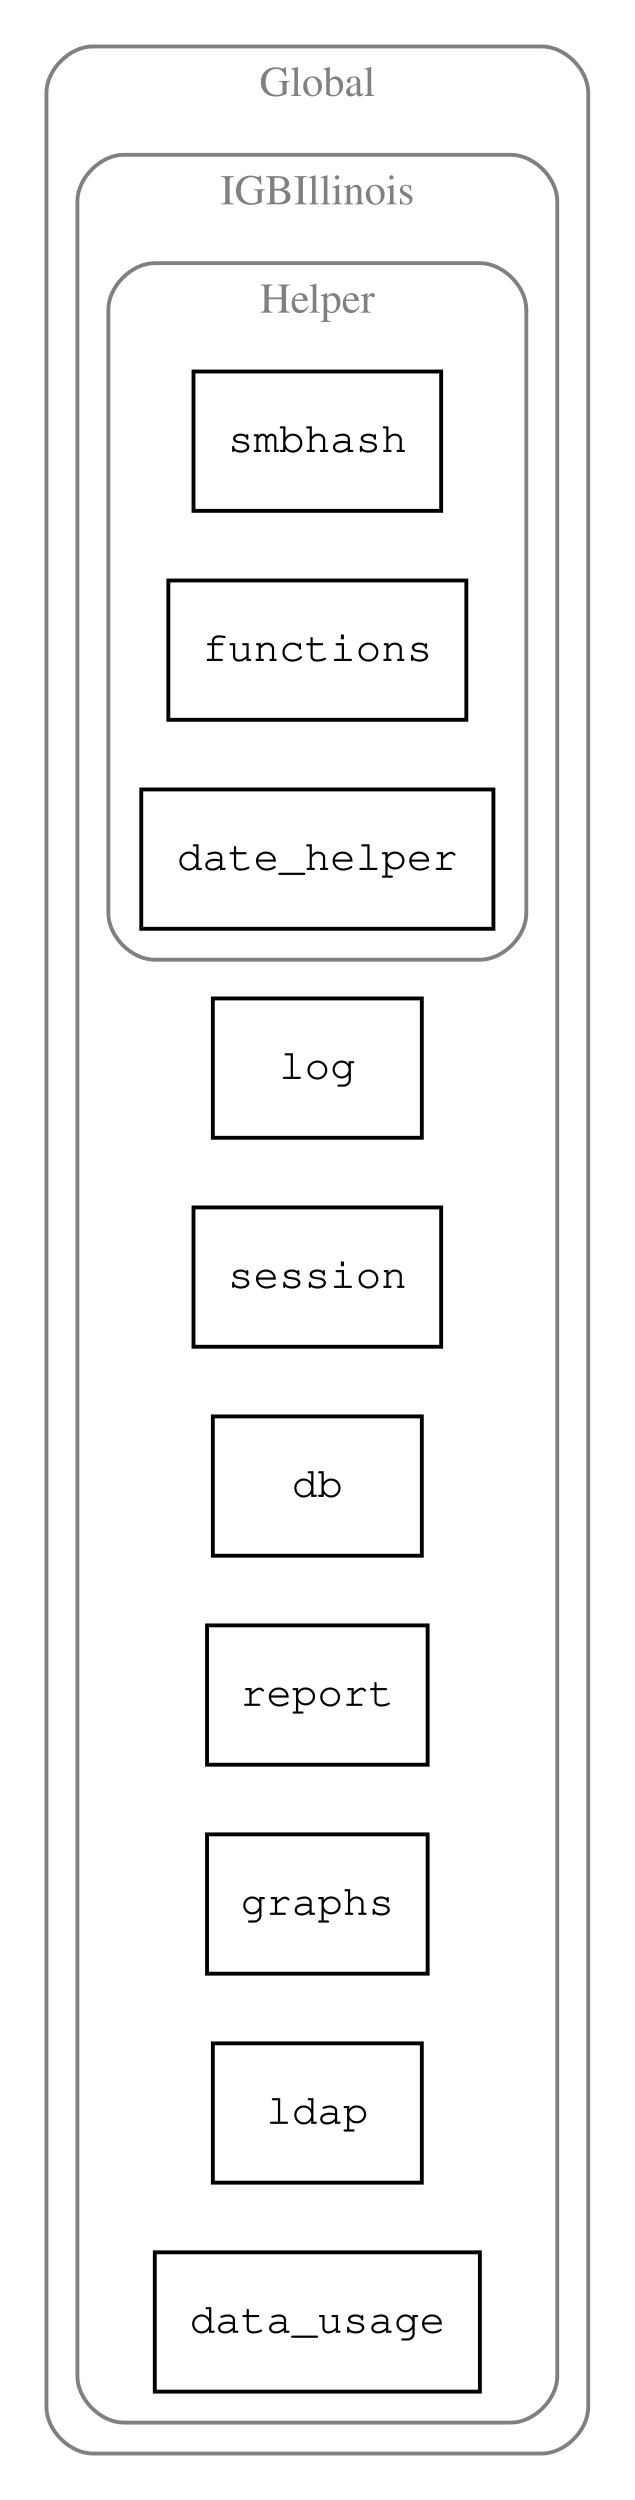
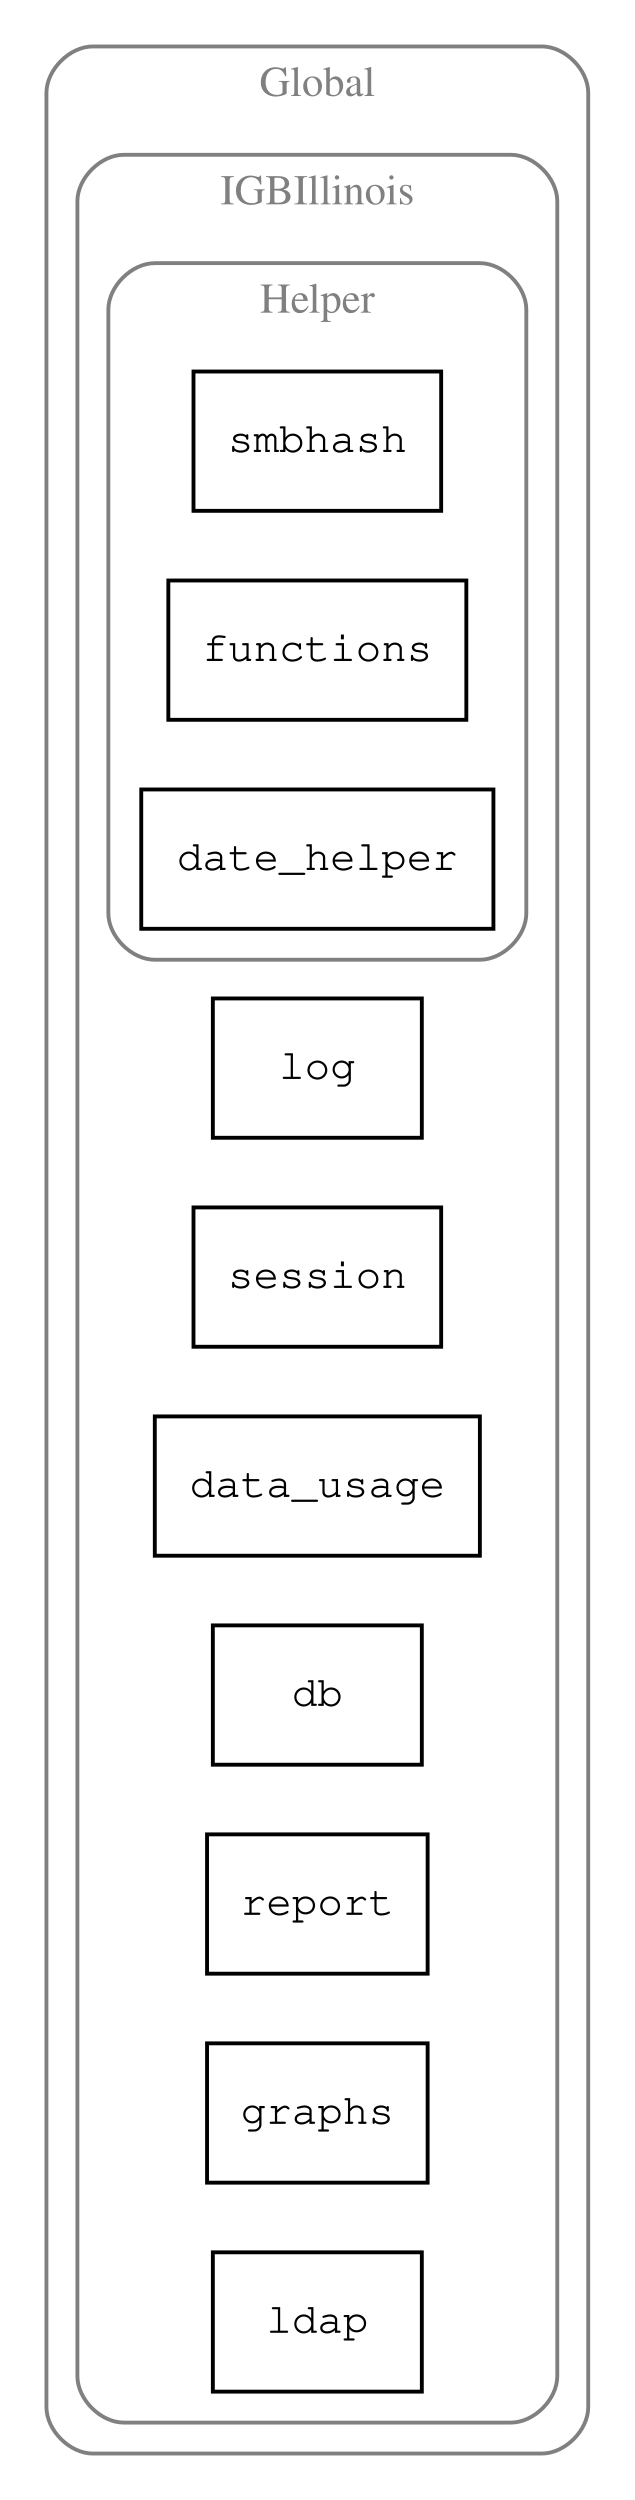
<svg xmlns="http://www.w3.org/2000/svg" width="164pt" height="646pt" viewBox="0.00 0.00 164.00 646.00">
  <g id="graph0" class="graph" transform="scale(1 1) rotate(0) translate(4 642)">
    <polygon fill="white" stroke="white" points="-4,5 -4,-642 161,-642 161,5 -4,5" />
    <g id="clust1" class="cluster">
      <path fill="none" stroke="gray" d="M20,-8C20,-8 136,-8 136,-8 142,-8 148,-14 148,-20 148,-20 148,-618 148,-618 148,-624 142,-630 136,-630 136,-630 20,-630 20,-630 14,-630 8,-624 8,-618 8,-618 8,-20 8,-20 8,-14 14,-8 20,-8" />
      <text text-anchor="middle" x="78" y="-617.2" font-family="Times,serif" font-size="11.00" fill="gray">Global</text>
    </g>
    <g id="clust2" class="cluster">
      <path fill="none" stroke="gray" d="M28,-16C28,-16 128,-16 128,-16 134,-16 140,-22 140,-28 140,-28 140,-590 140,-590 140,-596 134,-602 128,-602 128,-602 28,-602 28,-602 22,-602 16,-596 16,-590 16,-590 16,-28 16,-28 16,-22 22,-16 28,-16" />
      <text text-anchor="middle" x="78" y="-589.2" font-family="Times,serif" font-size="11.00" fill="gray">IGBIllinois</text>
    </g>
    <g id="clust3" class="cluster">
      <path fill="none" stroke="gray" d="M36,-394C36,-394 120,-394 120,-394 126,-394 132,-400 132,-406 132,-406 132,-562 132,-562 132,-568 126,-574 120,-574 120,-574 36,-574 36,-574 30,-574 24,-568 24,-562 24,-562 24,-406 24,-406 24,-400 30,-394 36,-394" />
      <text text-anchor="middle" x="78" y="-561.2" font-family="Times,serif" font-size="11.00" fill="gray">Helper</text>
    </g>
    <g id="node1" class="node">
      <polygon fill="none" stroke="black" points="110,-546 46,-546 46,-510 110,-510 110,-546" />
      <text text-anchor="middle" x="78" y="-525.2" font-family="Courier,monospace" font-size="11.00">smbhash</text>
    </g>
    <g id="node2" class="node">
      <polygon fill="none" stroke="black" points="116.5,-492 39.5,-492 39.5,-456 116.5,-456 116.5,-492" />
      <text text-anchor="middle" x="78" y="-471.2" font-family="Courier,monospace" font-size="11.00">functions</text>
    </g>
    <g id="node3" class="node">
      <polygon fill="none" stroke="black" points="123.5,-438 32.5,-438 32.5,-402 123.5,-402 123.5,-438" />
      <text text-anchor="middle" x="78" y="-417.2" font-family="Courier,monospace" font-size="11.00">date_helper</text>
    </g>
    <g id="node4" class="node">
      <polygon fill="none" stroke="black" points="105,-384 51,-384 51,-348 105,-348 105,-384" />
      <text text-anchor="middle" x="78" y="-363.2" font-family="Courier,monospace" font-size="11.00">log</text>
    </g>
    <g id="node5" class="node">
      <polygon fill="none" stroke="black" points="110,-330 46,-330 46,-294 110,-294 110,-330" />
      <text text-anchor="middle" x="78" y="-309.2" font-family="Courier,monospace" font-size="11.00">session</text>
    </g>
    <g id="node6" class="node">
-       <polygon fill="none" stroke="black" points="105,-276 51,-276 51,-240 105,-240 105,-276" />
-       <text text-anchor="middle" x="78" y="-255.2" font-family="Courier,monospace" font-size="11.00">db</text>
+       <polygon fill="none" stroke="black" points="120,-276 36,-276 36,-240 120,-240 120,-276" />
+       <text text-anchor="middle" x="78" y="-255.2" font-family="Courier,monospace" font-size="11.00">data_usage</text>
    </g>
    <g id="node7" class="node">
-       <polygon fill="none" stroke="black" points="106.5,-222 49.5,-222 49.5,-186 106.5,-186 106.5,-222" />
-       <text text-anchor="middle" x="78" y="-201.2" font-family="Courier,monospace" font-size="11.00">report</text>
+       <polygon fill="none" stroke="black" points="105,-222 51,-222 51,-186 105,-186 105,-222" />
+       <text text-anchor="middle" x="78" y="-201.2" font-family="Courier,monospace" font-size="11.00">db</text>
    </g>
    <g id="node8" class="node">
      <polygon fill="none" stroke="black" points="106.5,-168 49.5,-168 49.5,-132 106.5,-132 106.5,-168" />
-       <text text-anchor="middle" x="78" y="-147.2" font-family="Courier,monospace" font-size="11.00">graphs</text>
+       <text text-anchor="middle" x="78" y="-147.2" font-family="Courier,monospace" font-size="11.00">report</text>
    </g>
    <g id="node9" class="node">
-       <polygon fill="none" stroke="black" points="105,-114 51,-114 51,-78 105,-78 105,-114" />
-       <text text-anchor="middle" x="78" y="-93.2" font-family="Courier,monospace" font-size="11.00">ldap</text>
+       <polygon fill="none" stroke="black" points="106.5,-114 49.5,-114 49.5,-78 106.5,-78 106.5,-114" />
+       <text text-anchor="middle" x="78" y="-93.2" font-family="Courier,monospace" font-size="11.00">graphs</text>
    </g>
    <g id="node10" class="node">
-       <polygon fill="none" stroke="black" points="120,-60 36,-60 36,-24 120,-24 120,-60" />
-       <text text-anchor="middle" x="78" y="-39.2" font-family="Courier,monospace" font-size="11.00">data_usage</text>
+       <polygon fill="none" stroke="black" points="105,-60 51,-60 51,-24 105,-24 105,-60" />
+       <text text-anchor="middle" x="78" y="-39.2" font-family="Courier,monospace" font-size="11.00">ldap</text>
    </g>
  </g>
</svg>
